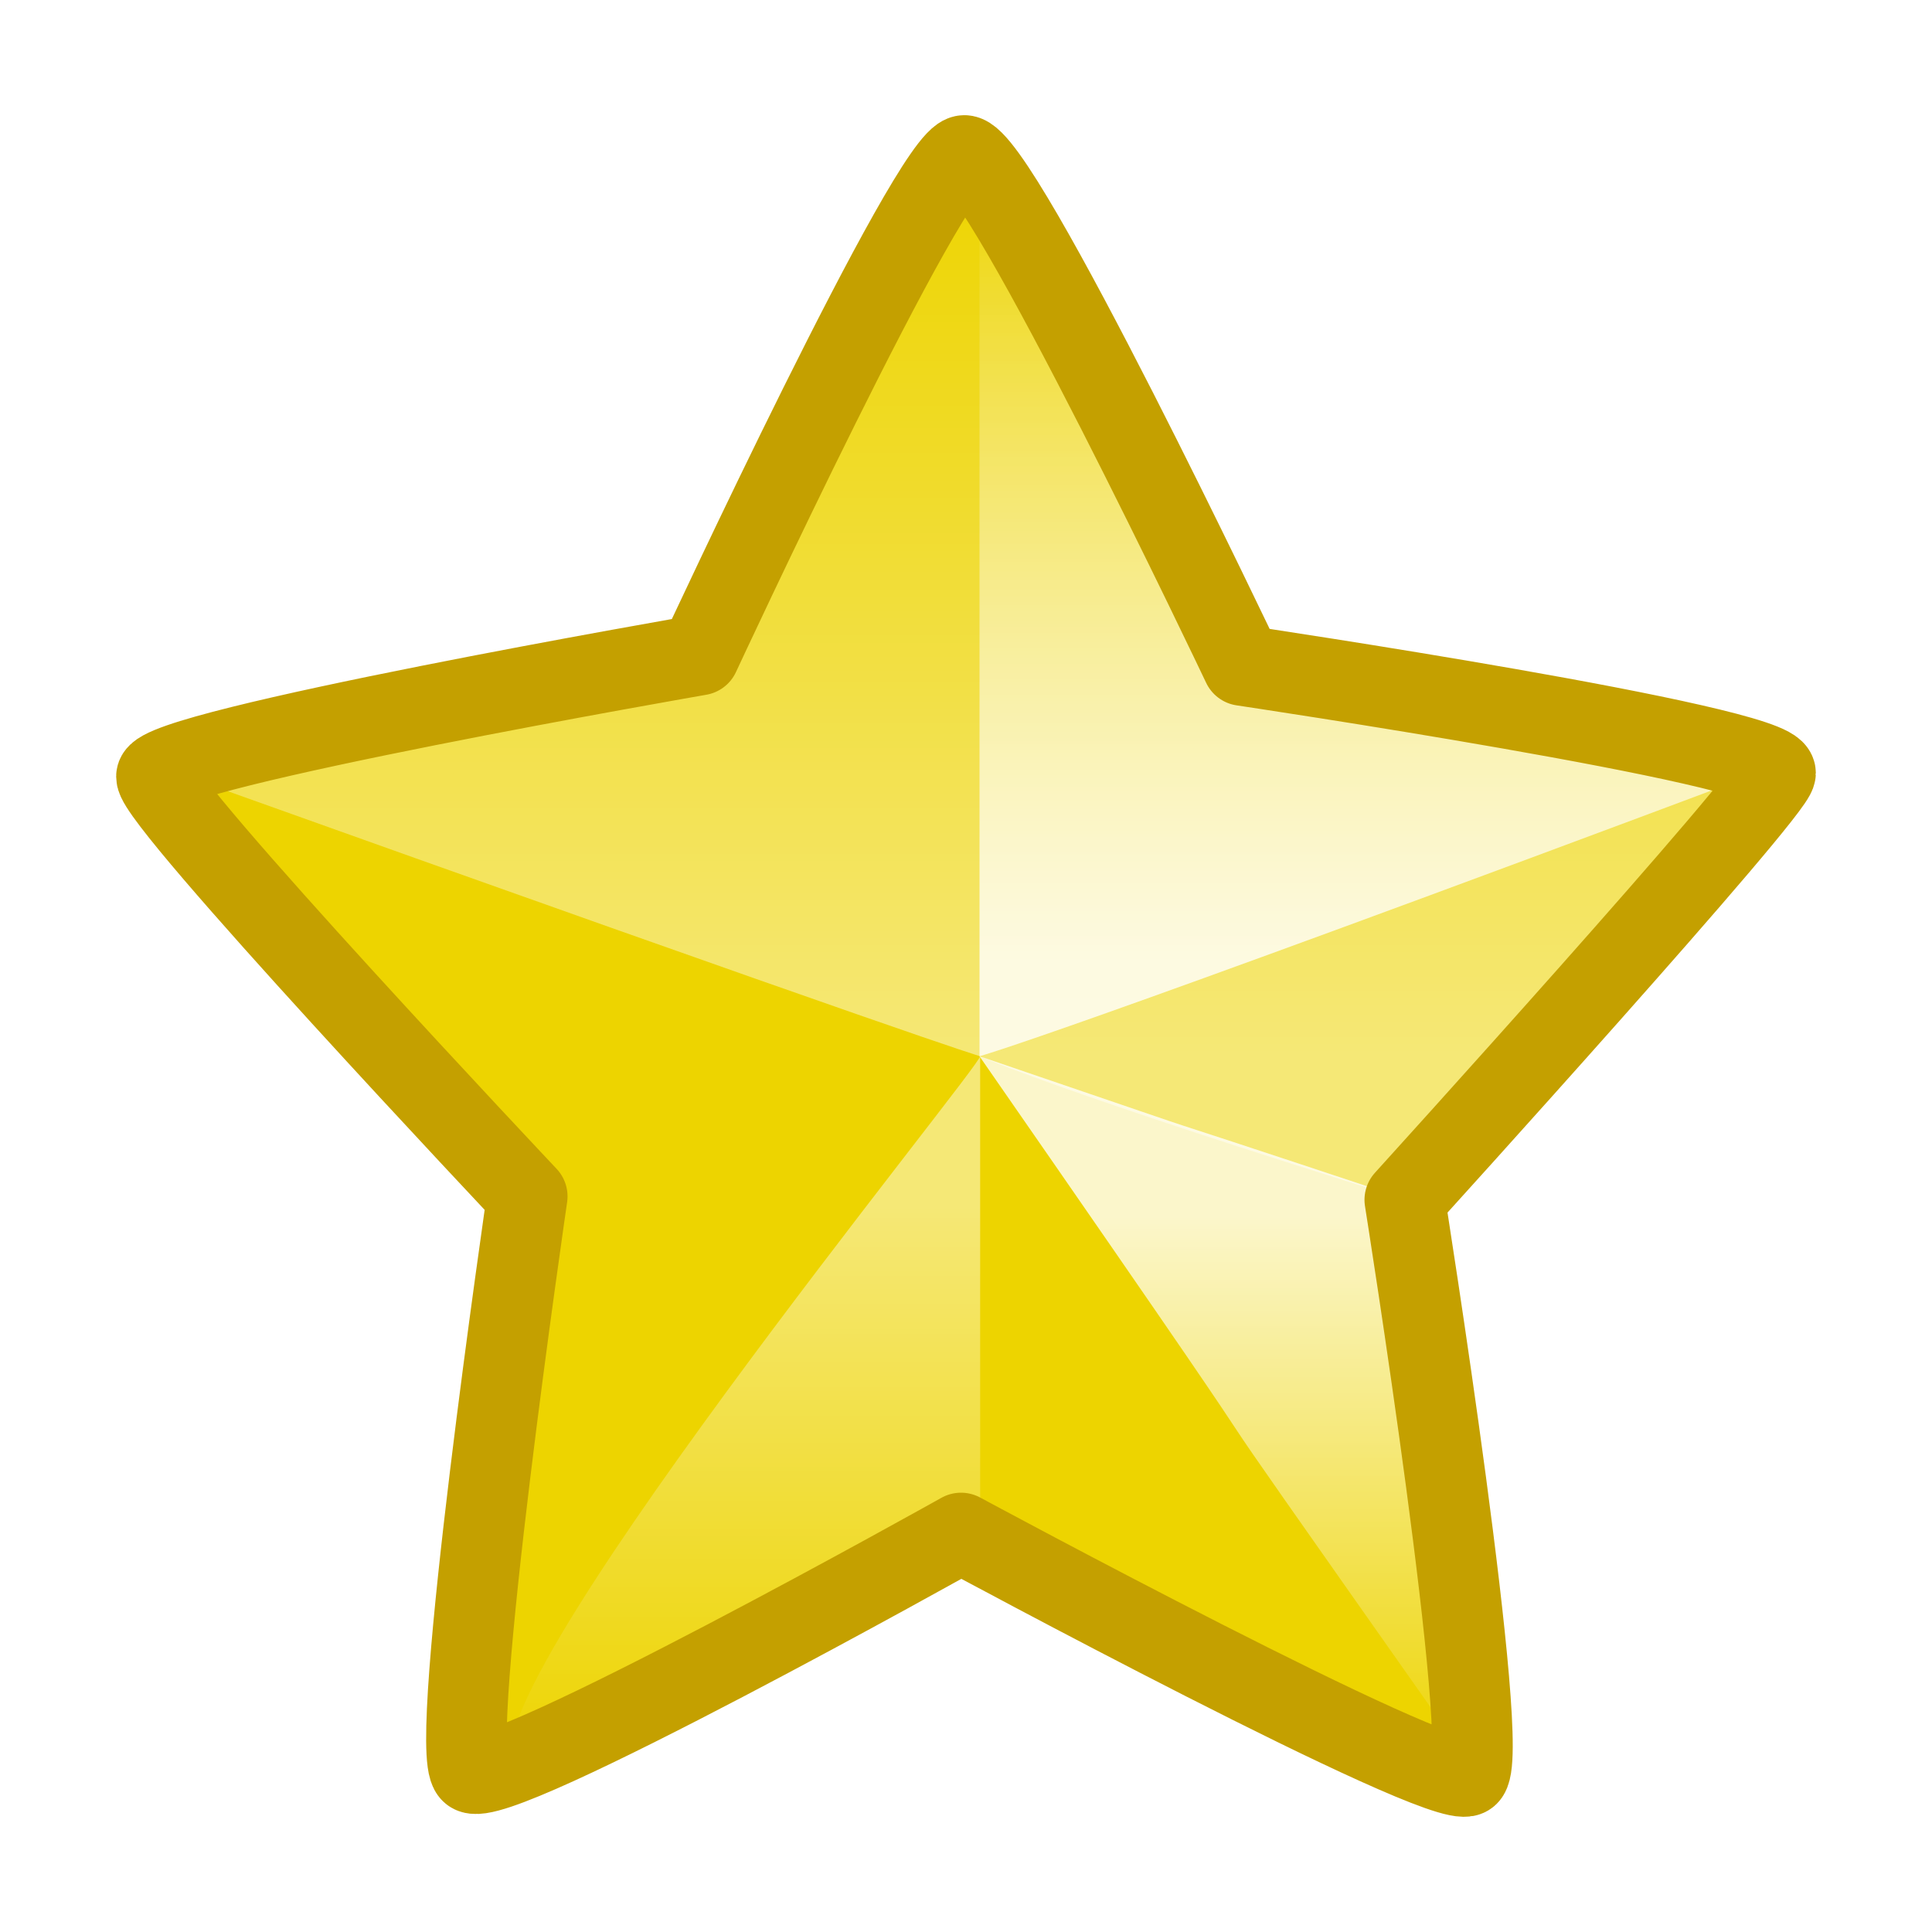
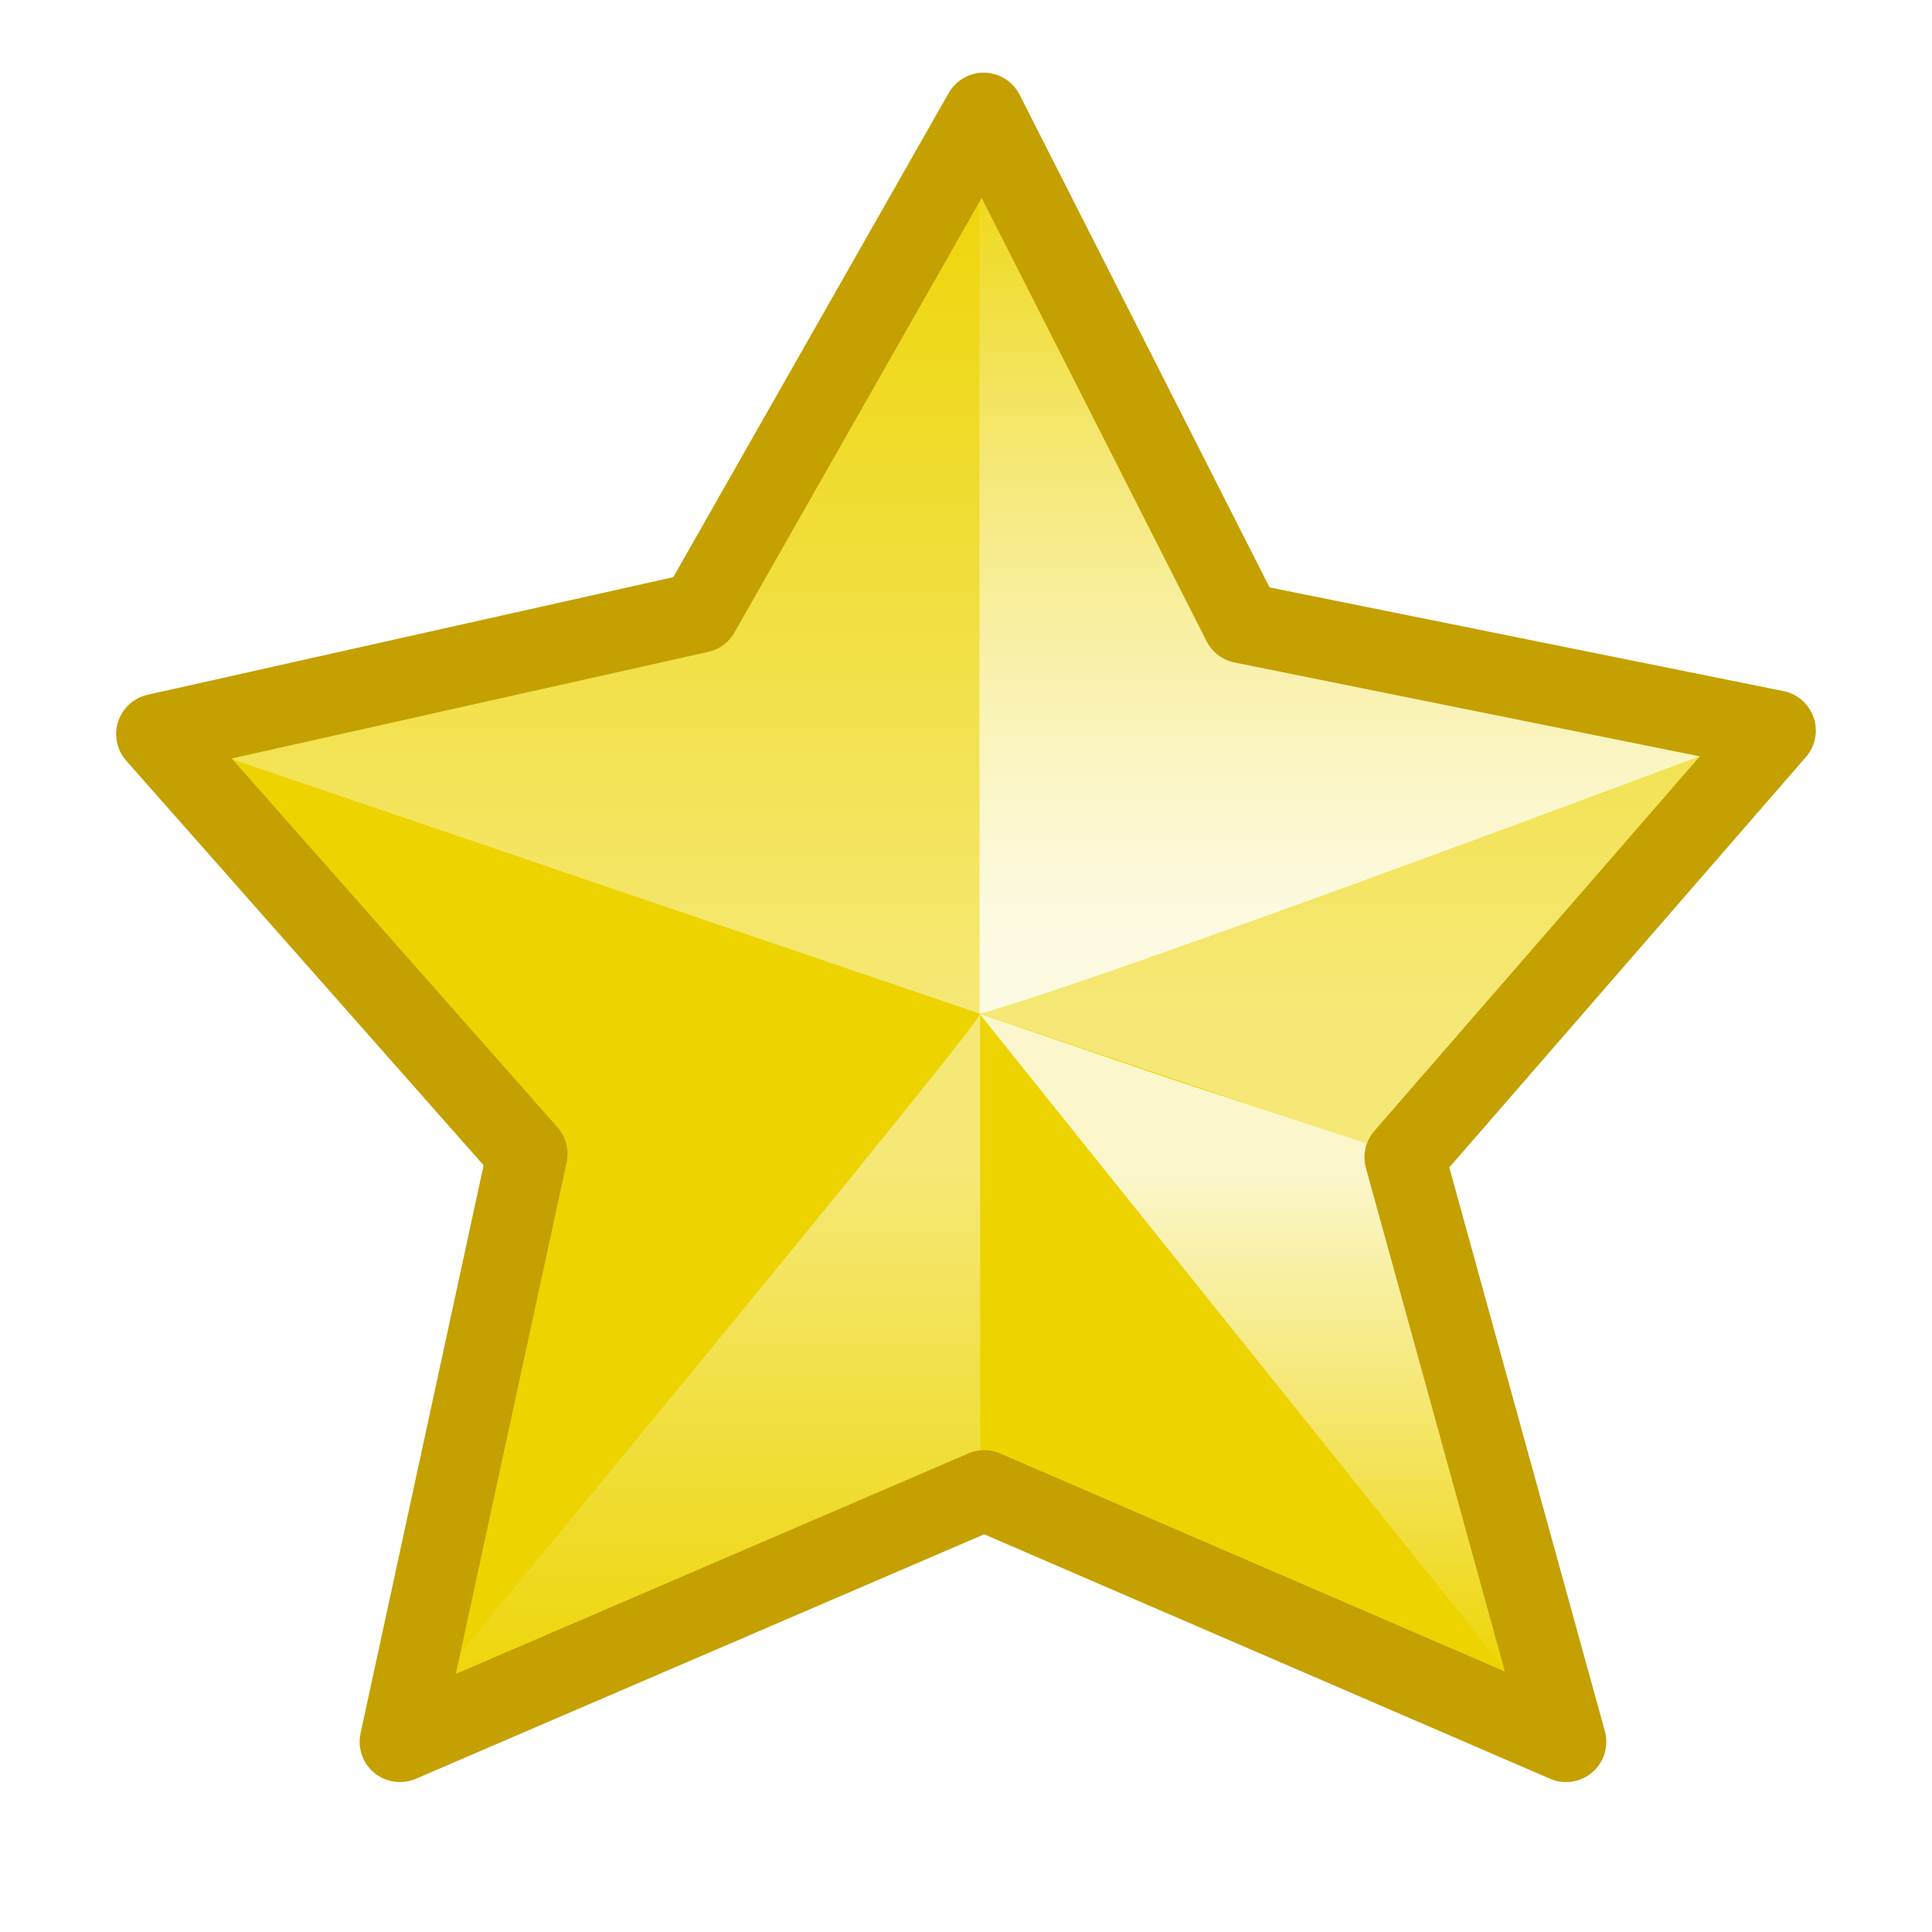
<svg xmlns="http://www.w3.org/2000/svg" xmlns:xlink="http://www.w3.org/1999/xlink" width="48" height="48" id="svg1465" version="1.0">
  <defs id="defs1467">
    <linearGradient id="linearGradient4799">
      <stop style="stop-color:#fb8b00;stop-opacity:1" offset="0" id="stop4801" />
      <stop style="stop-color:#ffbd00;stop-opacity:1;" offset="1" id="stop4803" />
    </linearGradient>
    <linearGradient id="linearGradient4793">
      <stop id="stop4795" offset="0" style="stop-color:#fb8b00;stop-opacity:1" />
      <stop id="stop4797" offset="1" style="stop-color:#ffbd00;stop-opacity:0;" />
    </linearGradient>
    <linearGradient id="linearGradient6213">
      <stop style="stop-color:#ffffff;stop-opacity:1;" offset="0" id="stop6215" />
      <stop style="stop-color:#ffffff;stop-opacity:0;" offset="1" id="stop6217" />
    </linearGradient>
    <linearGradient id="linearGradient5329">
      <stop id="stop5331" offset="0" style="stop-color:#ffbd00;stop-opacity:0;" />
      <stop id="stop5333" offset="1" style="stop-color:#ffbd00;stop-opacity:1;" />
    </linearGradient>
    <linearGradient id="linearGradient3571">
      <stop style="stop-color:#ffbd00;stop-opacity:1;" offset="0" id="stop3573" />
      <stop style="stop-color:#ffbd00;stop-opacity:0;" offset="1" id="stop3575" />
    </linearGradient>
    <linearGradient xlink:href="#linearGradient3571" id="linearGradient3577" x1="362.071" y1="465.105" x2="362.071" y2="445.606" gradientUnits="userSpaceOnUse" />
    <linearGradient xlink:href="#linearGradient5329" id="linearGradient4454" gradientUnits="userSpaceOnUse" x1="376.843" y1="445.155" x2="376.843" y2="466.119" gradientTransform="matrix(0.815179,0,0,0.815179,69.17575,85.1901)" />
    <linearGradient xlink:href="#linearGradient6213" id="linearGradient6219" x1="366.257" y1="462.422" x2="366.257" y2="446.491" gradientUnits="userSpaceOnUse" />
    <linearGradient xlink:href="#linearGradient6213" id="linearGradient8857" gradientUnits="userSpaceOnUse" x1="374.359" y1="459.694" x2="374.359" y2="449.691" gradientTransform="matrix(1,0,0,-1,0,924.9604)" />
    <linearGradient xlink:href="#linearGradient6213" id="linearGradient9744" x1="374.372" y1="465.069" x2="374.372" y2="475.149" gradientUnits="userSpaceOnUse" />
    <linearGradient xlink:href="#linearGradient6213" id="linearGradient12409" gradientUnits="userSpaceOnUse" x1="374.359" y1="460.642" x2="374.359" y2="446.647" />
    <linearGradient xlink:href="#linearGradient3571" id="linearGradient12425" gradientUnits="userSpaceOnUse" x1="362.071" y1="465.105" x2="362.071" y2="445.606" gradientTransform="translate(-181.2877,117.5445)" />
    <linearGradient xlink:href="#linearGradient5329" id="linearGradient12427" gradientUnits="userSpaceOnUse" gradientTransform="matrix(0.815179,0,0,0.815179,-112.112,202.7346)" x1="376.843" y1="445.155" x2="376.843" y2="466.119" />
    <linearGradient xlink:href="#linearGradient6213" id="linearGradient12429" gradientUnits="userSpaceOnUse" x1="366.257" y1="462.422" x2="366.257" y2="446.491" gradientTransform="translate(-181.2877,117.5445)" />
    <linearGradient xlink:href="#linearGradient6213" id="linearGradient12431" gradientUnits="userSpaceOnUse" x1="374.359" y1="460.642" x2="374.359" y2="446.647" gradientTransform="translate(-181.2877,117.5445)" />
    <linearGradient xlink:href="#linearGradient6213" id="linearGradient12433" gradientUnits="userSpaceOnUse" gradientTransform="matrix(1,0,0,-1,-181.2877,1042.505)" x1="374.359" y1="459.694" x2="374.359" y2="449.691" />
    <linearGradient xlink:href="#linearGradient6213" id="linearGradient12435" gradientUnits="userSpaceOnUse" x1="374.372" y1="465.069" x2="374.372" y2="475.149" gradientTransform="translate(-181.2877,117.5445)" />
    <linearGradient xlink:href="#linearGradient3571" id="linearGradient12446" gradientUnits="userSpaceOnUse" gradientTransform="translate(-181.2877,117.5445)" x1="362.071" y1="465.105" x2="362.071" y2="445.606" />
    <linearGradient xlink:href="#linearGradient5329" id="linearGradient12448" gradientUnits="userSpaceOnUse" gradientTransform="matrix(0.815179,0,0,0.815179,-112.112,202.7346)" x1="376.843" y1="445.155" x2="376.843" y2="466.119" />
    <linearGradient xlink:href="#linearGradient6213" id="linearGradient12450" gradientUnits="userSpaceOnUse" gradientTransform="translate(-181.2877,117.5445)" x1="366.257" y1="462.422" x2="366.257" y2="446.491" />
    <linearGradient xlink:href="#linearGradient6213" id="linearGradient12452" gradientUnits="userSpaceOnUse" gradientTransform="translate(-181.2877,117.5445)" x1="374.359" y1="460.642" x2="374.359" y2="446.647" />
    <linearGradient xlink:href="#linearGradient6213" id="linearGradient12454" gradientUnits="userSpaceOnUse" gradientTransform="matrix(1,0,0,-1,-181.2877,1042.505)" x1="374.359" y1="459.694" x2="374.359" y2="449.691" />
    <linearGradient xlink:href="#linearGradient6213" id="linearGradient12456" gradientUnits="userSpaceOnUse" gradientTransform="translate(-181.2877,117.5445)" x1="374.372" y1="465.069" x2="374.372" y2="475.149" />
    <linearGradient xlink:href="#linearGradient6213" id="linearGradient12494" gradientUnits="userSpaceOnUse" x1="374.372" y1="465.069" x2="374.372" y2="475.149" gradientTransform="matrix(0.98127,0,0,0.986616,6.732011,6.365586)" />
    <linearGradient xlink:href="#linearGradient6213" id="linearGradient12496" gradientUnits="userSpaceOnUse" gradientTransform="matrix(0.98127,0,0,-0.986616,6.732011,918.9463)" x1="374.359" y1="459.694" x2="374.359" y2="449.691" />
    <linearGradient xlink:href="#linearGradient6213" id="linearGradient12498" gradientUnits="userSpaceOnUse" x1="374.359" y1="460.642" x2="374.359" y2="446.647" gradientTransform="matrix(0.98127,0,0,0.986616,6.732011,6.365586)" />
    <linearGradient xlink:href="#linearGradient6213" id="linearGradient12500" gradientUnits="userSpaceOnUse" x1="366.257" y1="462.422" x2="366.257" y2="446.491" gradientTransform="matrix(0.98127,0,0,0.986616,6.732011,6.365586)" />
    <linearGradient xlink:href="#linearGradient5329" id="linearGradient12502" gradientUnits="userSpaceOnUse" gradientTransform="matrix(0.79991,0,0,0.804269,74.61206,90.4155)" x1="376.843" y1="445.155" x2="376.843" y2="466.119" />
    <linearGradient xlink:href="#linearGradient3571" id="linearGradient12504" gradientUnits="userSpaceOnUse" x1="362.071" y1="465.105" x2="362.071" y2="445.606" gradientTransform="matrix(0.98127,0,0,0.986616,6.732011,6.365586)" />
    <linearGradient xlink:href="#linearGradient6213" id="linearGradient1476" gradientUnits="userSpaceOnUse" gradientTransform="matrix(0.98127,0,0,0.986616,-352.2771,-439.6502)" x1="374.372" y1="465.069" x2="374.372" y2="475.149" />
-     <linearGradient xlink:href="#linearGradient6213" id="linearGradient1479" gradientUnits="userSpaceOnUse" gradientTransform="matrix(0.98127,0,0,-0.986616,-352.2771,472.9305)" x1="374.359" y1="459.694" x2="374.359" y2="449.691" />
+     <linearGradient xlink:href="#linearGradient6213" id="linearGradient1479" gradientUnits="userSpaceOnUse" gradientTransform="matrix(0.98127,0,0,-0.986616,-352.2771,472.9305)" x1="374.359" y1="459.694" x2="374.359" y2="450.557" />
    <linearGradient xlink:href="#linearGradient6213" id="linearGradient1482" gradientUnits="userSpaceOnUse" gradientTransform="matrix(0.98127,0,0,0.986616,-352.2771,-439.6502)" x1="374.359" y1="460.642" x2="374.359" y2="446.647" />
    <linearGradient xlink:href="#linearGradient6213" id="linearGradient1485" gradientUnits="userSpaceOnUse" gradientTransform="matrix(0.98127,0,0,0.986616,-352.2771,-439.6502)" x1="366.257" y1="462.422" x2="366.257" y2="446.491" />
+     <filter id="filter3550">
+       <feGaussianBlur stdDeviation="0.74" id="feGaussianBlur3552" />
+     </filter>
  </defs>
  <g id="layer1" transform="translate(76.65018,33.59271)">
-     <g id="g3241" transform="matrix(1.418855,0,0,1.418855,-73.69636,-30.87737)">
-       <path id="path1437" d="M 6.333,29.121 C 5.908,28.697 7.318,19.036 7.318,19.036 C 7.318,19.036 0.825,12.15 0.825,11.684 C 0.825,11.207 10.333,9.557 10.333,9.557 C 10.333,9.557 14.399,0.808 14.972,0.808 C 15.603,0.808 19.842,9.74 19.842,9.74 C 19.842,9.74 29.177,11.13 29.177,11.623 C 29.177,11.939 22.683,19.096 22.683,19.096 C 22.683,19.096 24.245,28.916 23.785,29.182 C 23.305,29.459 14.914,24.929 14.914,24.929 C 14.914,24.929 6.725,29.514 6.333,29.121 z" style="fill:#edd400;fill-opacity:1;fill-rule:evenodd;stroke:none;stroke-width:1.618;stroke-linecap:round;stroke-linejoin:round;stroke-miterlimit:4;stroke-dasharray:none;stroke-opacity:1" />
-       <path style="fill:#edd400;fill-opacity:1;fill-rule:evenodd;stroke:none;stroke-width:1.644;stroke-linecap:butt;stroke-linejoin:miter;stroke-miterlimit:4;stroke-dasharray:none;stroke-opacity:1" d="M 7.423,27.487 C 6.516,26.575 9.249,18.507 9.249,18.507 C 9.249,18.507 3.152,12.96 3.152,12.318 C 3.152,11.735 11.634,10.94 11.634,10.94 C 11.634,10.94 14.643,3.485 15.108,3.485 C 15.631,3.485 18.582,11.174 18.582,11.174 C 18.582,11.174 27.035,11.713 27.035,12.318 C 27.035,12.917 20.679,18.507 20.679,18.507 C 20.679,18.507 23.774,26.306 22.599,27.487 C 21.385,28.708 14.929,22.601 14.929,22.601 C 14.929,22.601 8.289,28.358 7.423,27.487 z" id="path3579" />
-       <path id="path5338" d="M 0.709,11.513 C 14.148,16.32 15.06,16.575 15.06,16.575 C 15.06,16.575 16.46,17.205 22.6,19.115 C 26.105,15.191 26.541,14.924 28.958,11.454 C 21.413,9.753 27.061,10.761 19.993,9.686 C 16.109,2.775 19.243,8.862 14.952,1.022 C 10.772,8.155 10.617,9.568 10.617,9.568 C 10.617,9.568 9.55,9.736 0.709,11.513 z" style="opacity:0.463;fill:url(#linearGradient1485);fill-opacity:1;fill-rule:evenodd;stroke:none;stroke-width:1px;stroke-linecap:butt;stroke-linejoin:miter;stroke-opacity:1" />
-       <path style="opacity:0.794;fill:url(#linearGradient1482);fill-opacity:1;fill-rule:evenodd;stroke:none;stroke-width:1px;stroke-linecap:butt;stroke-linejoin:miter;stroke-opacity:1" d="M 15.07,16.581 C 15.07,16.581 16.402,16.235 28.84,11.572 C 22.474,10.213 19.757,9.863 19.757,9.863 C 19.757,9.863 18.895,8.096 15.07,1.022 C 15.07,3.663 15.07,16.581 15.07,16.581 z" id="path7969" />
-       <path id="path8855" d="M 15.069,16.581 C 21.151,18.655 15.982,16.905 22.631,19.115 C 23.366,22.327 24.198,26.991 23.862,29.252 C 16.359,18.596 22.88,27.838 15.069,16.581 z" style="opacity:0.794;fill:url(#linearGradient1479);fill-opacity:1;fill-rule:evenodd;stroke:none;stroke-width:1px;stroke-linecap:butt;stroke-linejoin:miter;stroke-opacity:1" />
-       <path id="path8863" d="M 15.081,16.576 L 15.081,24.991 C 15.081,24.991 8.196,29.906 6.968,29.031 C 5.739,28.156 15.209,16.628 15.081,16.576 z" style="opacity:0.463;fill:url(#linearGradient1476);fill-opacity:1;fill-rule:evenodd;stroke:none;stroke-width:1px;stroke-linecap:butt;stroke-linejoin:miter;stroke-opacity:1" />
-       <path style="fill:none;fill-opacity:1;fill-rule:evenodd;stroke:#c4a000;stroke-width:1.41;stroke-linecap:round;stroke-linejoin:round;stroke-miterlimit:4;stroke-dasharray:none;stroke-opacity:1" d="M 6.165,29.121 C 5.74,28.697 7.151,19.036 7.151,19.036 C 7.151,19.036 0.657,12.15 0.657,11.684 C 0.657,11.207 10.166,9.557 10.166,9.557 C 10.166,9.557 14.231,0.808 14.804,0.808 C 15.435,0.808 19.675,9.74 19.675,9.74 C 19.675,9.74 29.009,11.13 29.009,11.623 C 29.009,11.939 22.516,19.096 22.516,19.096 C 22.516,19.096 24.077,28.916 23.617,29.182 C 23.137,29.459 14.746,24.929 14.746,24.929 C 14.746,24.929 6.557,29.514 6.165,29.121 z" id="path2366" />
+     <g id="g3241" transform="matrix(1.418855,0,0,1.418855,-73.69636,-31.93337)">
+       <path id="path1437" d="M 4.946,29.054 C 4.946,29.054 7.318,19.036 7.318,19.036 C 7.318,19.036 0.825,12.15 0.825,11.684 C 0.825,11.207 10.333,9.557 10.333,9.557 C 10.333,9.557 14.399,0.808 14.972,0.808 C 15.603,0.808 19.842,9.74 19.842,9.74 C 19.842,9.74 29.177,11.13 29.177,11.623 C 29.177,11.939 22.683,19.096 22.683,19.096 C 22.683,19.096 25.4,28.404 25.4,28.404 C 25.4,28.404 14.914,24.929 14.914,24.929 C 14.914,24.929 4.946,29.054 4.946,29.054 z" style="fill:#edd400;fill-opacity:1;fill-rule:evenodd;stroke:none;stroke-width:1.618;stroke-linecap:round;stroke-linejoin:round;stroke-miterlimit:4;stroke-dasharray:none;stroke-opacity:1" />
+       <path style="fill:#edd400;fill-opacity:1;fill-rule:evenodd;stroke:none;stroke-width:1.644;stroke-linecap:butt;stroke-linejoin:miter;stroke-miterlimit:4;stroke-dasharray:none;stroke-opacity:1" d="M 5.093,28.788 C 5.093,28.788 9.249,18.507 9.249,18.507 C 9.249,18.507 3.152,12.96 3.152,12.318 C 3.152,11.735 11.634,10.94 11.634,10.94 C 11.634,10.94 14.643,3.485 15.108,3.485 C 15.631,3.485 18.582,11.174 18.582,11.174 C 18.582,11.174 27.035,11.713 27.035,12.318 C 27.035,12.917 20.679,18.507 20.679,18.507 C 20.679,18.507 25.346,29.2 25.346,29.2 C 25.346,29.2 14.929,22.601 14.929,22.601 C 14.929,22.601 5.093,28.788 5.093,28.788 z" id="path3579" />
+       <path id="path5338" d="M 0.709,11.691 C 0.709,11.691 15.06,16.575 15.06,16.575 C 15.06,16.575 22.6,19.115 22.6,19.115 C 22.6,19.115 28.958,11.454 28.958,11.454 C 28.958,11.454 19.993,9.686 19.993,9.686 C 19.993,9.686 14.952,1.022 14.952,1.022 C 14.952,1.022 10.617,9.568 10.617,9.568 C 10.617,9.568 0.709,11.691 0.709,11.691 z" style="opacity:0.463;fill:url(#linearGradient1485);fill-opacity:1;fill-rule:evenodd;stroke:none;stroke-width:1px;stroke-linecap:butt;stroke-linejoin:miter;stroke-opacity:1" />
+       <path style="opacity:0.794;fill:url(#linearGradient1482);fill-opacity:1;fill-rule:evenodd;stroke:none;stroke-width:1px;stroke-linecap:butt;stroke-linejoin:miter;stroke-opacity:1" d="M 15.07,16.581 C 15.07,16.581 16.402,16.303 28.84,11.639 C 22.474,10.281 19.757,9.863 19.757,9.863 C 19.757,9.863 18.895,8.096 15.07,1.022 C 15.07,3.663 15.07,16.581 15.07,16.581 z" id="path7969" />
+       <path id="path8855" d="M 15.069,16.581 C 21.151,18.655 15.982,16.905 22.631,19.115 C 23.366,22.327 24.268,25.352 25.357,29.414 C 25.357,29.414 15.069,16.581 15.069,16.581 z" style="opacity:0.794;fill:url(#linearGradient1479);fill-opacity:1;fill-rule:evenodd;stroke:none;stroke-width:1px;stroke-linecap:butt;stroke-linejoin:miter;stroke-opacity:1" />
+       <path id="path8863" d="M 15.081,16.576 L 15.081,24.991 C 15.081,24.991 4.887,29.099 4.887,29.099 C 4.887,29.099 15.209,16.628 15.081,16.576 z" style="opacity:0.463;fill:url(#linearGradient1476);fill-opacity:1;fill-rule:evenodd;stroke:none;stroke-width:1px;stroke-linecap:butt;stroke-linejoin:miter;stroke-opacity:1" />
+       <path style="fill:none;fill-opacity:1;fill-rule:evenodd;stroke:#c4a000;stroke-width:1.41;stroke-linecap:round;stroke-linejoin:round;stroke-miterlimit:4;stroke-dasharray:none;stroke-opacity:1" d="M 4.921,29.33 C 4.921,29.33 7.151,19.036 7.151,19.036 C 7.151,19.036 0.657,11.684 0.657,11.684 C 0.657,11.684 10.166,9.557 10.166,9.557 C 10.166,9.557 15.143,0.808 15.143,0.808 C 15.143,0.808 19.675,9.74 19.675,9.74 C 19.675,9.74 29.009,11.623 29.009,11.623 C 29.009,11.623 22.516,19.096 22.516,19.096 C 22.516,19.096 25.34,29.33 25.34,29.33 C 25.34,29.33 15.152,24.929 15.152,24.929 C 15.152,24.929 4.921,29.33 4.921,29.33 z" id="path2366" />
    </g>
    <rect y="-33.593" x="-76.65" height="48" width="48" id="CENTOSARTWORK" style="fill:#304c75;fill-opacity:0;stroke:none;stroke-width:1;stroke-miterlimit:4;stroke-dasharray:none;stroke-opacity:1" />
  </g>
</svg>
